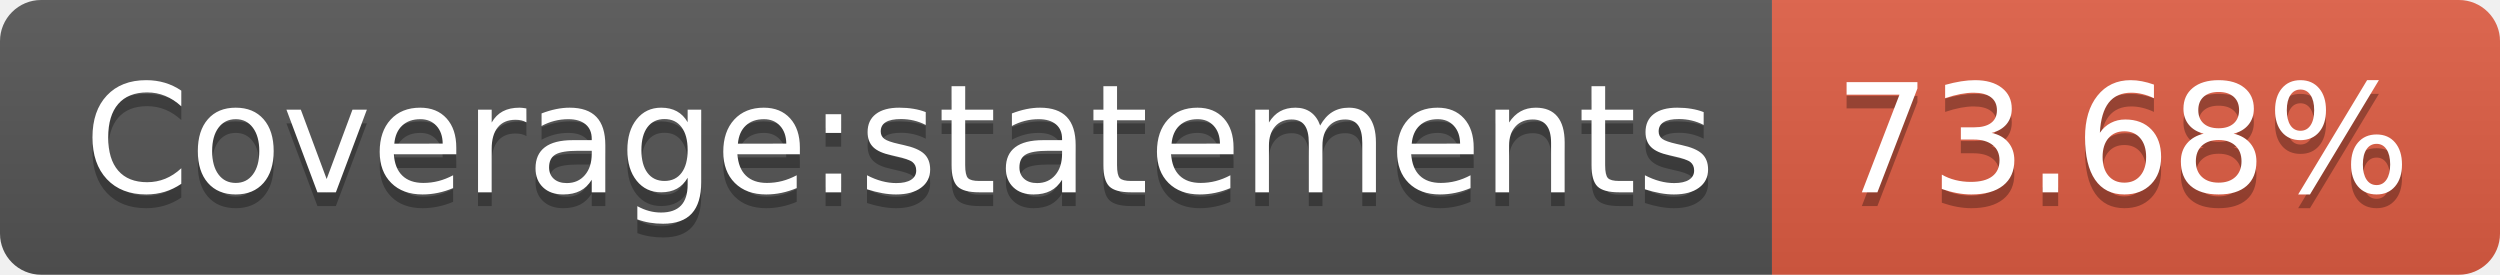
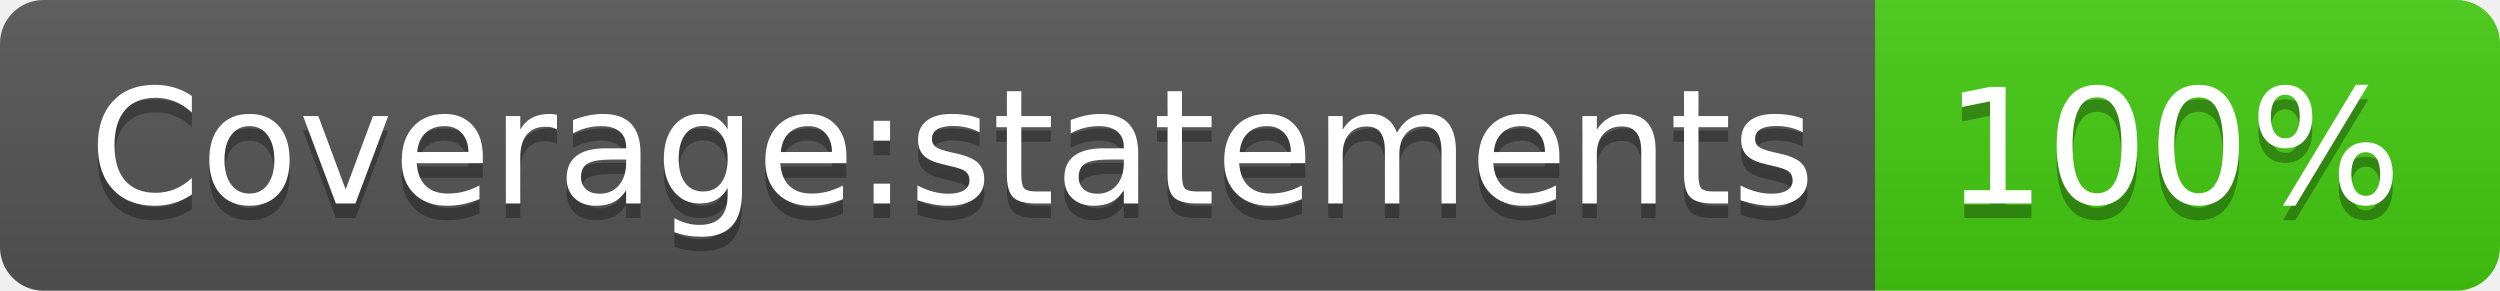
- <svg xmlns="http://www.w3.org/2000/svg" width="182" height="20">
+ <svg xmlns="http://www.w3.org/2000/svg" width="172" height="20">
  <linearGradient id="b" x2="0" y2="100%">
    <stop offset="0" stop-color="#bbb" stop-opacity=".1" />
    <stop offset="1" stop-opacity=".1" />
  </linearGradient>
  <clipPath id="a">
-     <rect width="182" height="20" rx="3" fill="#fff" />
+     <rect width="172" height="20" rx="3" fill="#fff" />
  </clipPath>
  <g clip-path="url(#a)">
    <path fill="#555" d="M0 0h129v20H0z" />
-     <path fill="#e05d44" d="M129 0h53v20H129z" />
-     <path fill="url(#b)" d="M0 0h182v20H0z" />
+     <path fill="#4c1" d="M129 0h43v20H129z" />
+     <path fill="url(#b)" d="M0 0h172v20H0z" />
  </g>
  <g fill="#fff" text-anchor="middle" font-family="DejaVu Sans,Verdana,Geneva,sans-serif" font-size="110">
    <text x="655" y="150" fill="#010101" fill-opacity=".3" transform="scale(.1)" textLength="1190">Coverage:statements</text>
    <text x="655" y="140" transform="scale(.1)" textLength="1190">Coverage:statements</text>
-     <text x="1545" y="150" fill="#010101" fill-opacity=".3" transform="scale(.1)" textLength="430">73.68%</text>
-     <text x="1545" y="140" transform="scale(.1)" textLength="430">73.68%</text>
+     <text x="1495" y="150" fill="#010101" fill-opacity=".3" transform="scale(.1)" textLength="330">100%</text>
+     <text x="1495" y="140" transform="scale(.1)" textLength="330">100%</text>
  </g>
</svg>
